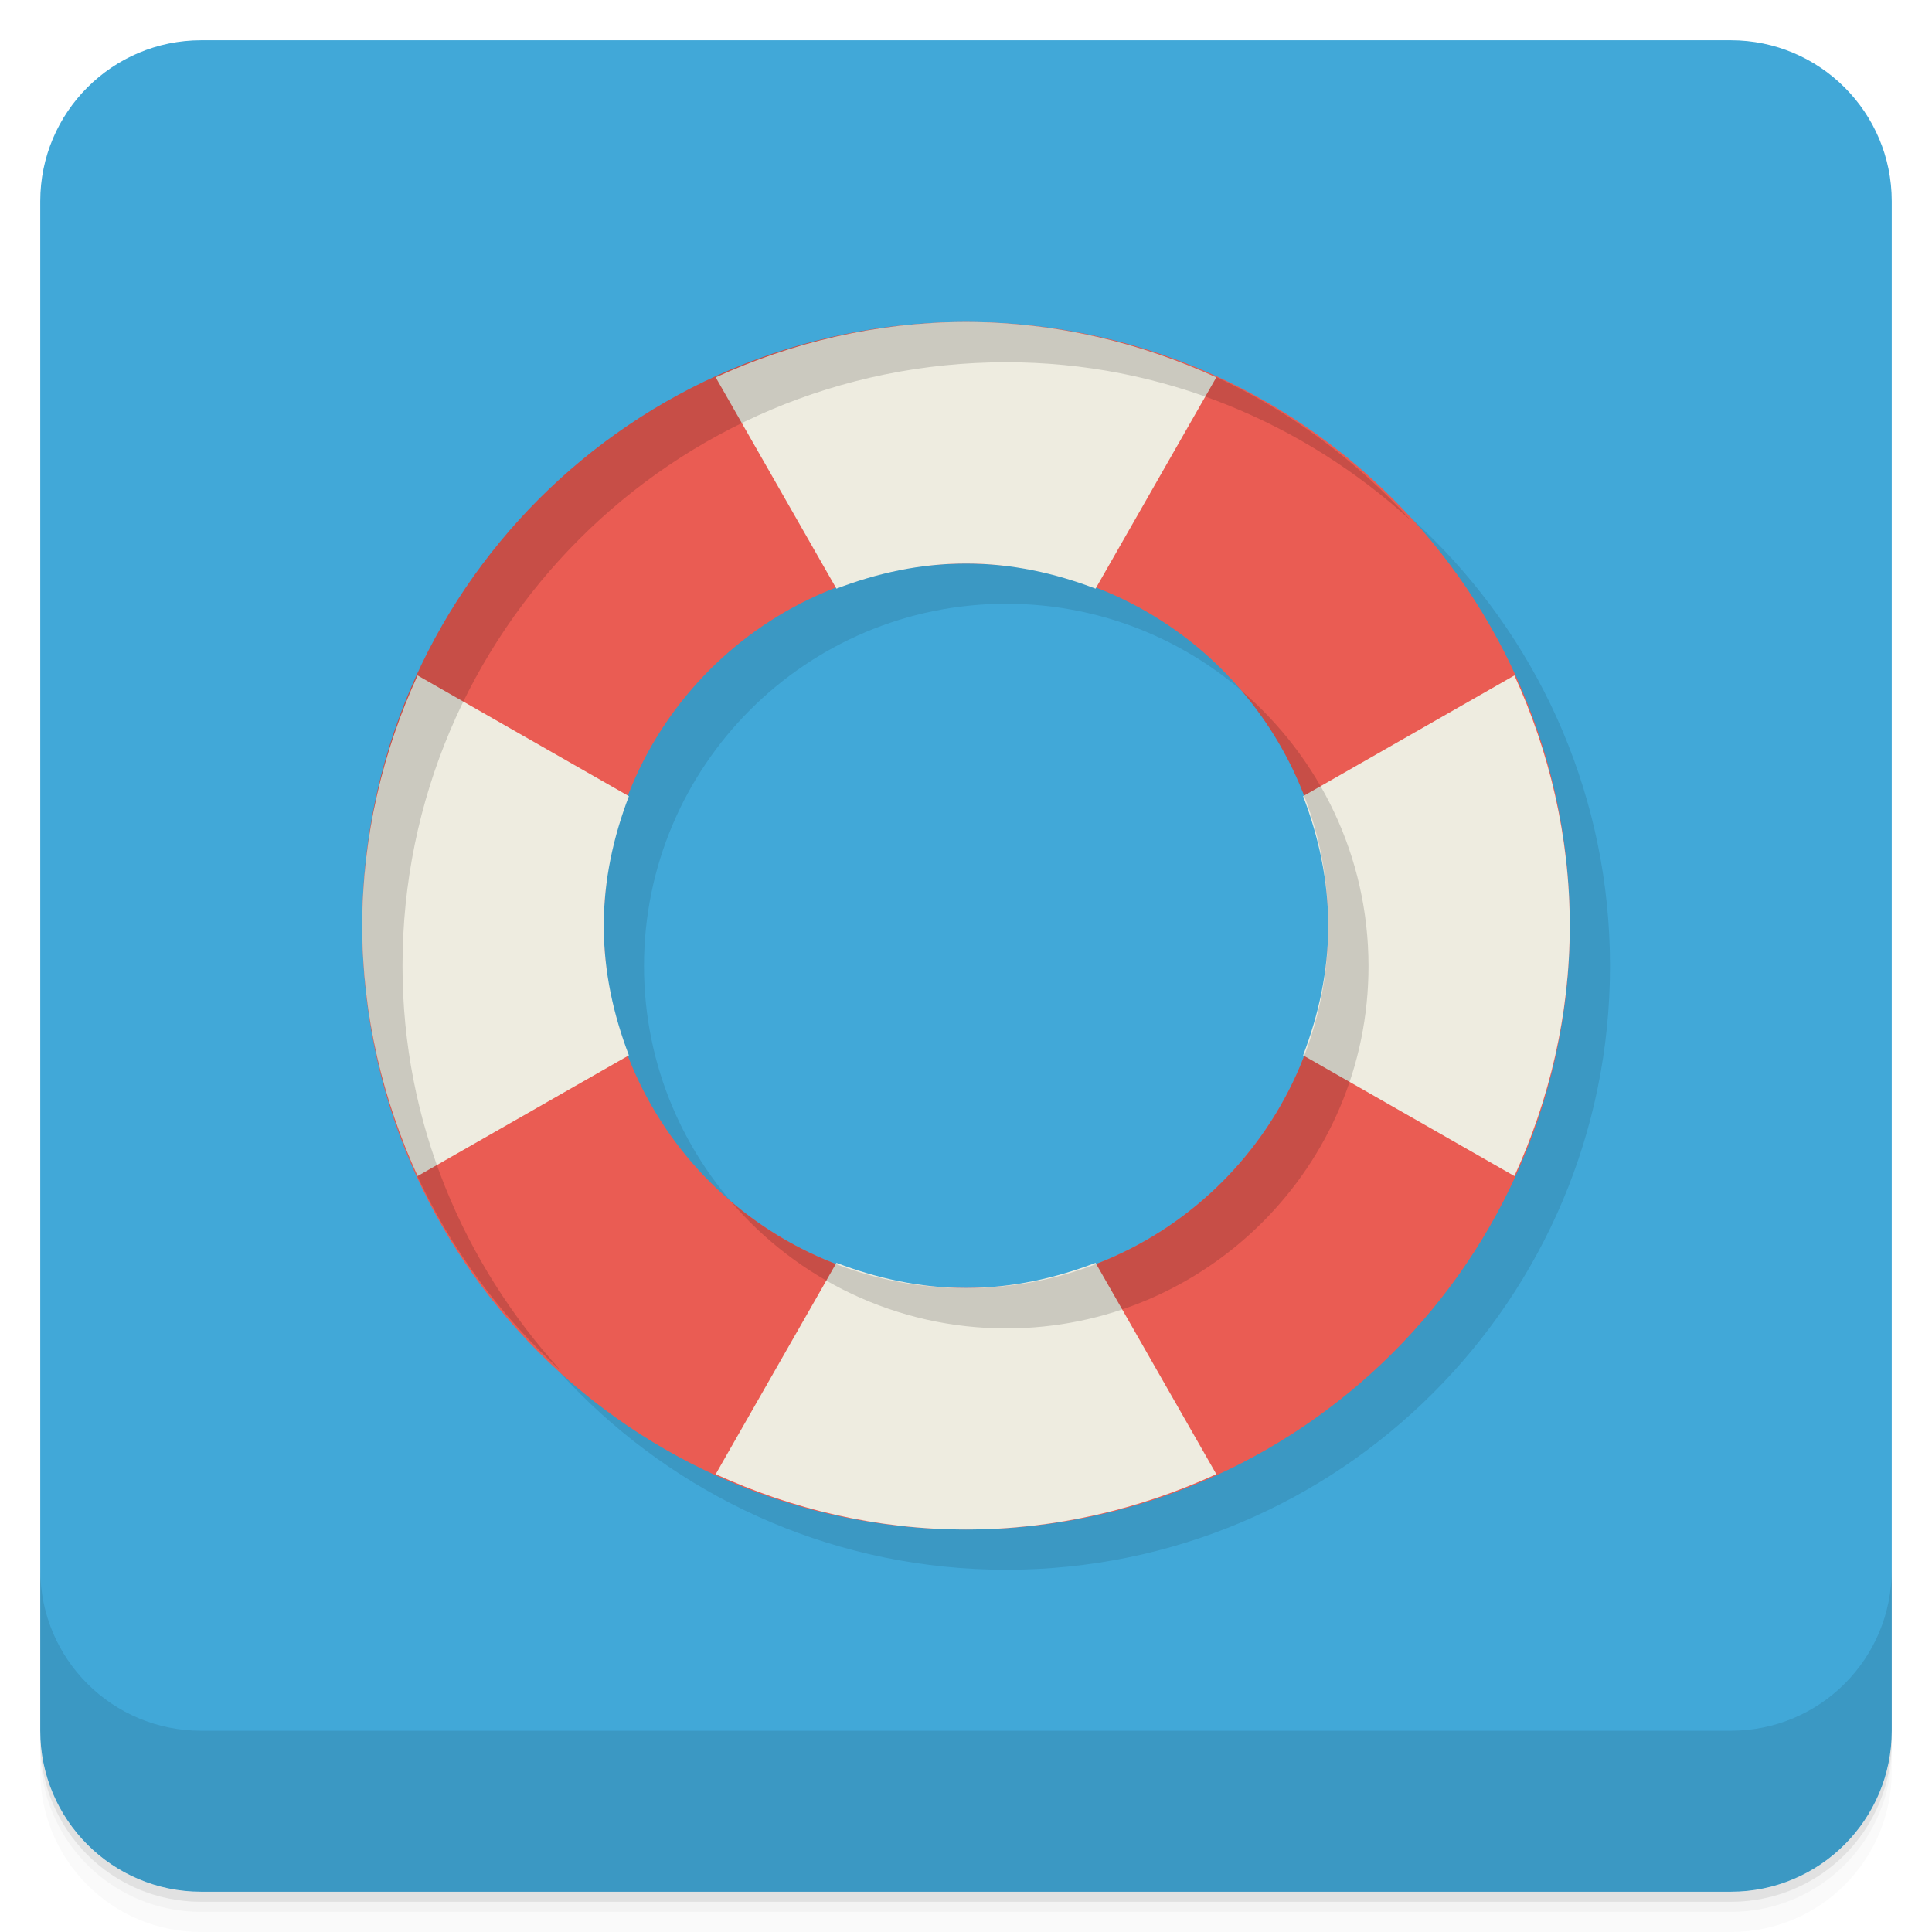
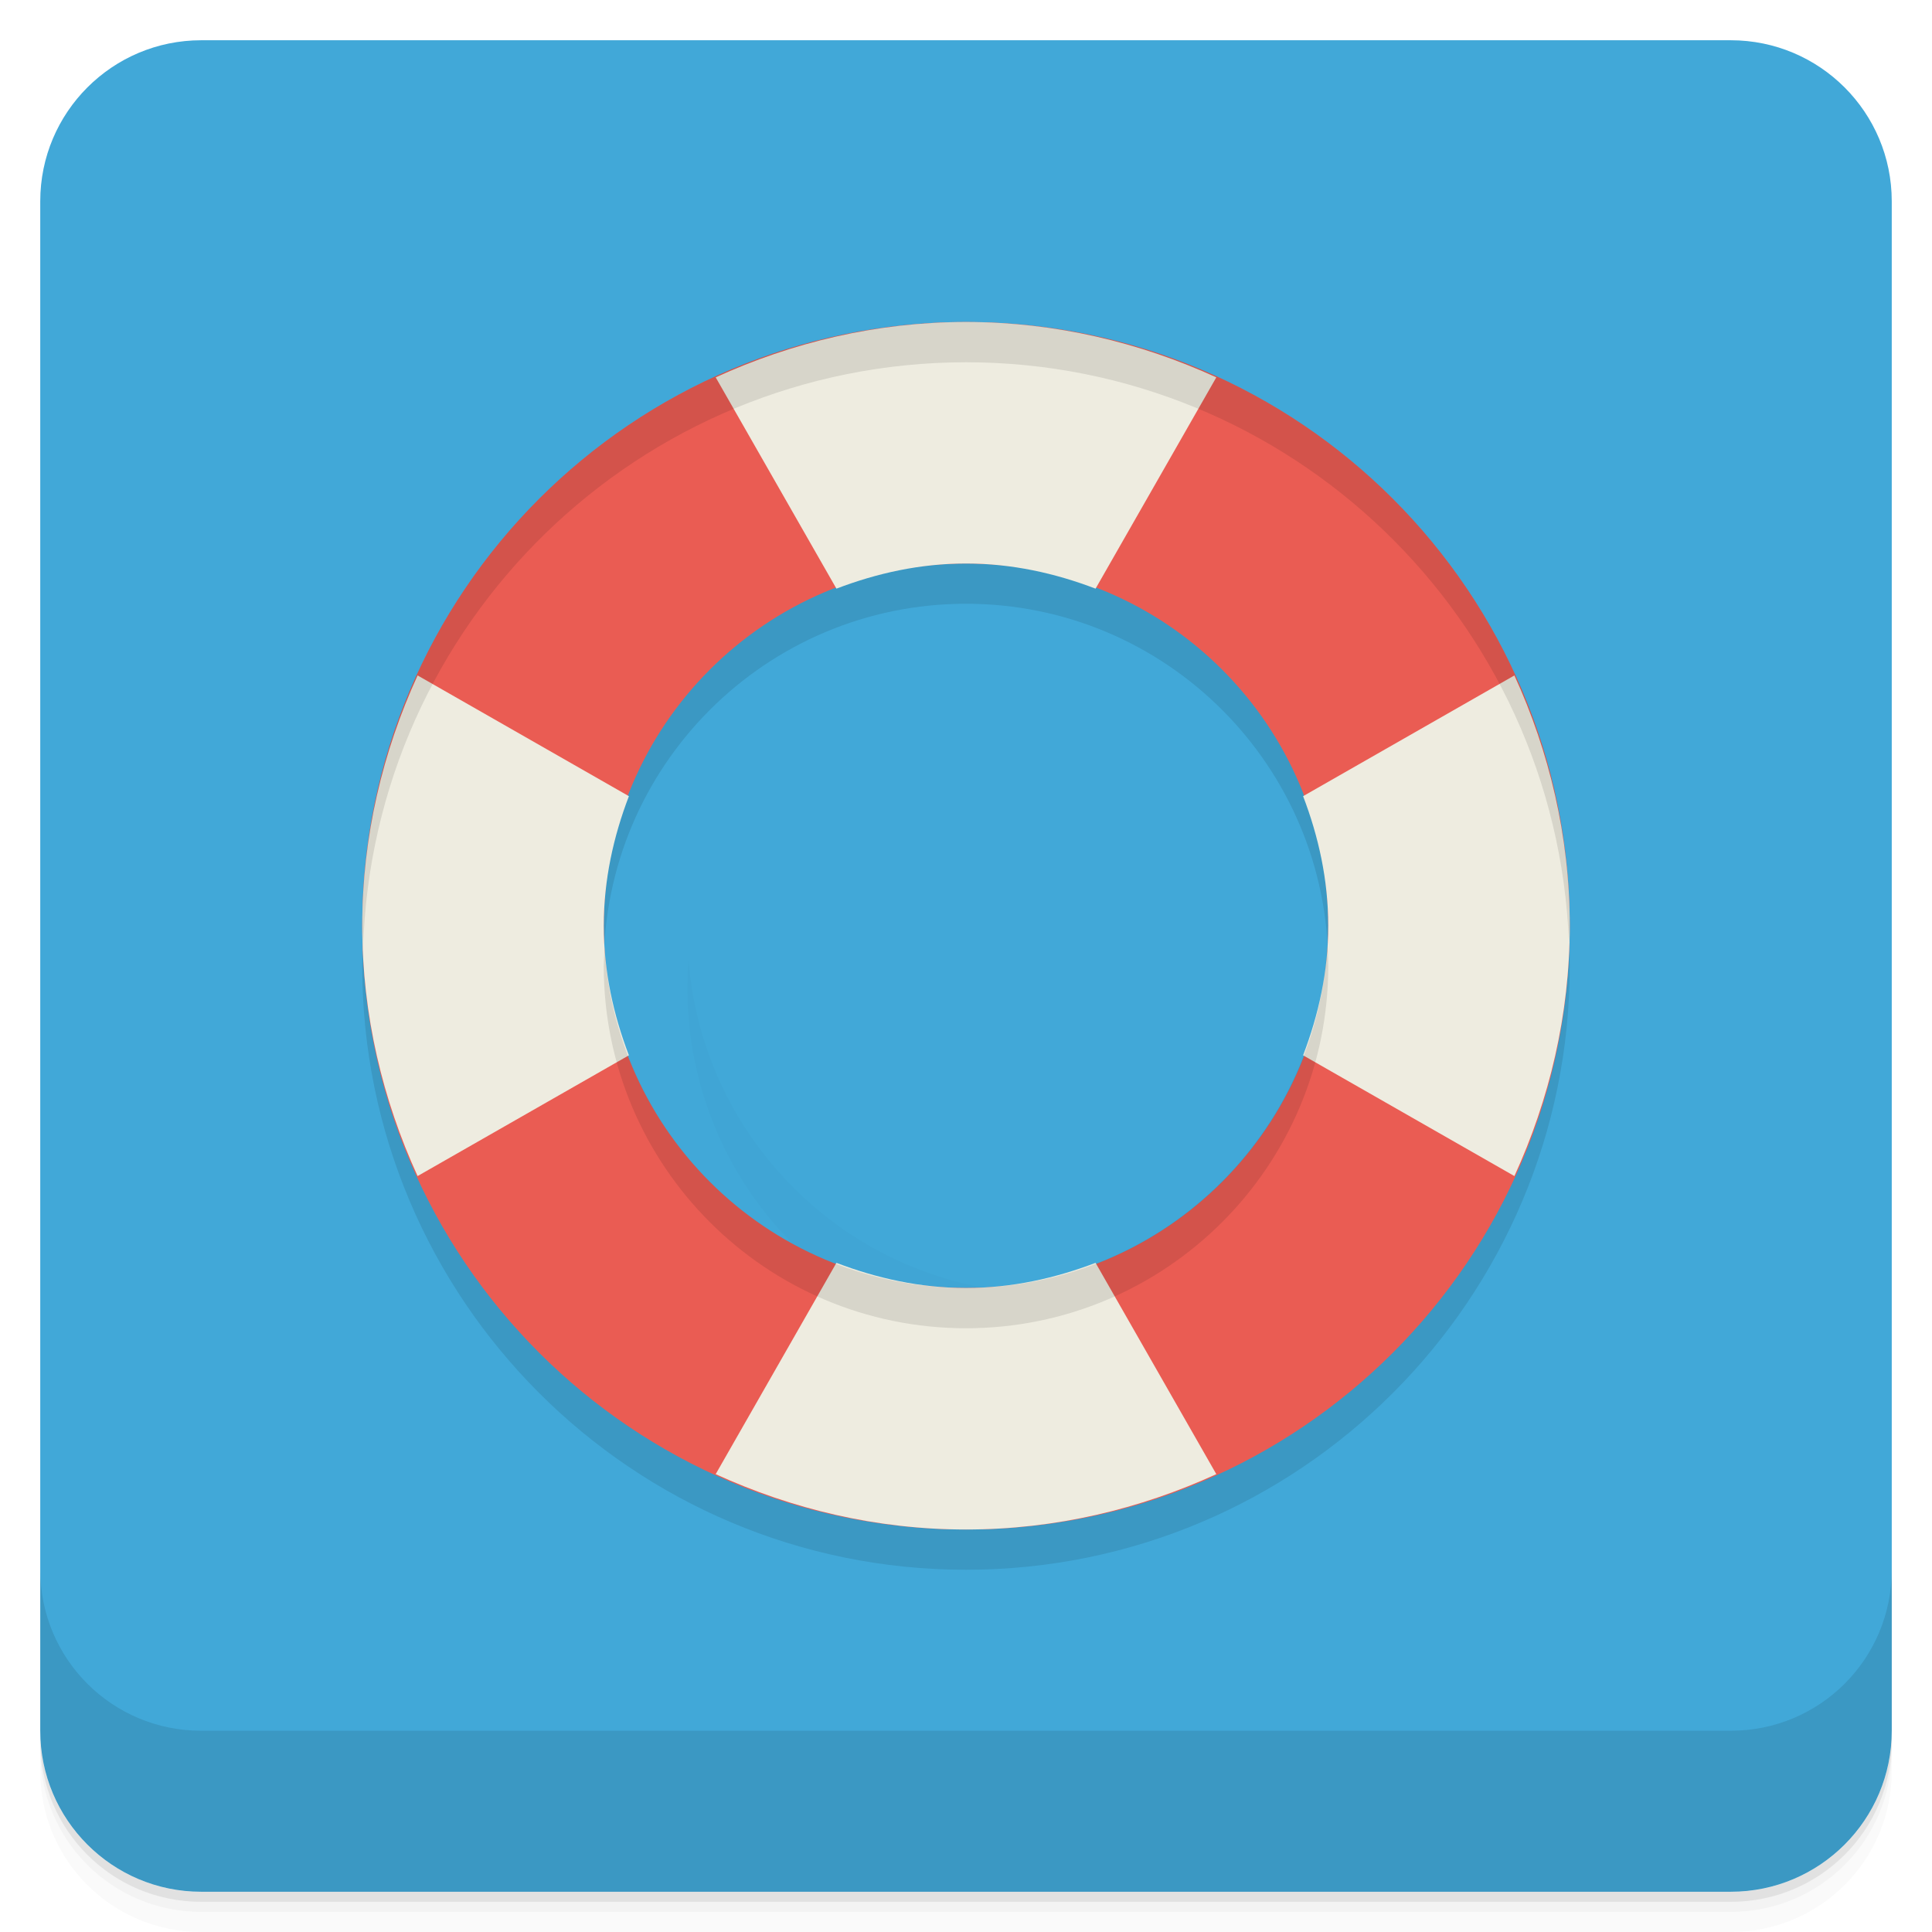
- <svg xmlns="http://www.w3.org/2000/svg" xmlns:xlink="http://www.w3.org/1999/xlink" width="48" height="48" version="1.1" viewBox="0 0 48 48">
+ <svg xmlns="http://www.w3.org/2000/svg" width="48" height="48" version="1.1" viewBox="0 0 48 48">
  <g transform="translate(0 3.949e-5)">
    <path d="m1 43v0.25c0 2.216 1.784 4 4 4h38c2.216 0 4-1.784 4-4v-0.25c0 2.216-1.784 4-4 4h-38c-2.216 0-4-1.784-4-4zm0 0.5v0.5c0 2.216 1.784 4 4 4h38c2.216 0 4-1.784 4-4v-0.5c0 2.216-1.784 4-4 4h-38c-2.216 0-4-1.784-4-4z" opacity=".02" />
    <path d="m1 43.25v0.25c0 2.216 1.784 4 4 4h38c2.216 0 4-1.784 4-4v-0.25c0 2.216-1.784 4-4 4h-38c-2.216 0-4-1.784-4-4z" opacity=".05" />
    <path d="m1 43v0.25c0 2.216 1.784 4 4 4h38c2.216 0 4-1.784 4-4v-0.25c0 2.216-1.784 4-4 4h-38c-2.216 0-4-1.784-4-4z" opacity=".1" />
  </g>
  <rect transform="rotate(-90)" x="-47" y="1" width="46" height="46" rx="4" fill="#41a8d8" />
  <g transform="translate(0 3.949e-5)">
    <g transform="translate(0 -1004.4)">
      <path d="m1 1043.4v4c0 2.216 1.784 4 4 4h38c2.216 0 4-1.784 4-4v-4c0 2.216-1.784 4-4 4h-38c-2.216 0-4-1.784-4-4z" opacity=".1" />
    </g>
  </g>
-   <g transform="translate(0,-1)">
+   <g transform="translate(-1,-1)">
    <g transform="translate(1,1)">
      <g opacity=".1">
        <path d="m24 9c-8.285 0-15 6.715-15 15s6.715 15 15 15 15-6.715 15-15-6.715-15-15-15m0 6c4.969 0 9 4.03 9 9 0 4.969-4.03 9-9 9-4.969 0-9-4.03-9-9 0-4.969 4.03-9 9-9" />
-         <use width="100%" height="100%" xlink:href="#SVGCleanerId_0" />
-         <use width="100%" height="100%" xlink:href="#SVGCleanerId_1" />
+         <path d="m24 9c-8.285 0-15 6.715-15 15 0 4.398 1.922 8.32 4.938 11.06-2.426-2.664-3.938-6.176-3.938-10.06 0-8.285 6.715-15 15-15 3.887 0 7.398 1.512 10.06 3.938-2.742-3.02-6.664-4.938-11.06-4.938" fill-opacity=".149" />
+         <path d="m35.05 23.85c-0.163 2.063-1.03 4.079-2.608 5.657-3.514 3.514-9.214 3.514-12.728 0-1.577-1.577-2.445-3.594-2.608-5.657-0.197 2.533 0.671 5.134 2.608 7.071 3.514 3.514 9.214 3.514 12.728 0 1.936-1.936 2.803-4.538 2.608-7.071" fill-opacity=".149" />
      </g>
    </g>
  </g>
  <g transform="translate(0,-1)">
-     <g>
-       <path d="m24 9c-8.285 0-15 6.715-15 15s6.715 15 15 15 15-6.715 15-15-6.715-15-15-15m0 6c4.969 0 9 4.03 9 9 0 4.969-4.03 9-9 9-4.969 0-9-4.03-9-9 0-4.969 4.03-9 9-9" fill="#ea5c53" />
-       <g fill="#eeece0">
-         <path d="m10.375 17.781c-0.867 1.895-1.375 4-1.375 6.219s0.508 4.324 1.375 6.219l5.25-3c-0.383-1-0.625-2.082-0.625-3.219s0.242-2.219 0.625-3.219m-5.25-3" />
-         <path d="m37.625 17.781-5.25 3c0.383 1 0.625 2.082 0.625 3.219s-0.242 2.219-0.625 3.219l5.25 3c0.867-1.895 1.375-4 1.375-6.219s-0.508-4.324-1.375-6.219" />
-         <path d="m20.781 32.375-3 5.25c1.895 0.867 4 1.375 6.219 1.375s4.324-0.508 6.219-1.375l-3-5.25c-1 0.383-2.082 0.625-3.219 0.625s-2.219-0.242-3.219-0.625" />
-         <path d="m24 9c-2.219 0-4.324 0.508-6.219 1.375l3 5.25c1-0.383 2.082-0.625 3.219-0.625s2.219 0.242 3.219 0.625l3-5.25c-1.895-0.867-4-1.375-6.219-1.375" />
-       </g>
-       <path id="SVGCleanerId_0" d="m24 9c-8.285 0-15 6.715-15 15 0 4.398 1.922 8.32 4.938 11.06-2.426-2.664-3.938-6.176-3.938-10.06 0-8.285 6.715-15 15-15 3.887 0 7.398 1.512 10.06 3.938-2.742-3.02-6.664-4.938-11.06-4.938" fill-opacity=".149" />
-       <path id="SVGCleanerId_1" d="m30.844 18.16c1.344 1.574 2.156 3.613 2.156 5.844 0 4.969-4.03 9-9 9-2.23 0-4.27-0.813-5.844-2.156 1.652 1.93 4.105 3.156 6.844 3.156 4.969 0 9-4.03 9-9 0-2.738-1.227-5.191-3.156-6.844" fill-opacity=".149" />
+     <path d="m24 9c-8.285 0-15 6.715-15 15s6.715 15 15 15 15-6.715 15-15-6.715-15-15-15m0 6c4.969 0 9 4.03 9 9 0 4.969-4.03 9-9 9-4.969 0-9-4.03-9-9 0-4.969 4.03-9 9-9" fill="#ea5c53" />
+     <g fill="#eeece0">
+       <path d="m10.375 17.781c-0.867 1.895-1.375 4-1.375 6.219s0.508 4.324 1.375 6.219l5.25-3c-0.383-1-0.625-2.082-0.625-3.219s0.242-2.219 0.625-3.219m-5.25-3" />
+       <path d="m37.625 17.781-5.25 3c0.383 1 0.625 2.082 0.625 3.219s-0.242 2.219-0.625 3.219l5.25 3c0.867-1.895 1.375-4 1.375-6.219s-0.508-4.324-1.375-6.219" />
+       <path d="m20.781 32.375-3 5.25c1.895 0.867 4 1.375 6.219 1.375s4.324-0.508 6.219-1.375l-3-5.25c-1 0.383-2.082 0.625-3.219 0.625s-2.219-0.242-3.219-0.625" />
+       <path d="m24 9c-2.219 0-4.324 0.508-6.219 1.375l3 5.25c1-0.383 2.082-0.625 3.219-0.625s2.219 0.242 3.219 0.625l3-5.25c-1.895-0.867-4-1.375-6.219-1.375" />
    </g>
  </g>
+   <path d="m32.979 23.424a9 9 0 0 1 -8.979 8.576 9 9 0 0 1 -8.979 -8.424 9 9 0 0 0 -0.021 0.424 9 9 0 0 0 9 9 9 9 0 0 0 9 -9 9 9 0 0 0 -0.021 -0.576z" opacity=".1" stroke-width=".998" />
+   <path d="M 24 8 A 15 15 0 0 0 9 23 A 15 15 0 0 0 9.02 23.586 A 15 15 0 0 1 24 9 A 15 15 0 0 1 38.98 23.414 A 15 15 0 0 0 39 23 A 15 15 0 0 0 24 8 z " opacity=".1" stroke-width="4.262" />
</svg>
